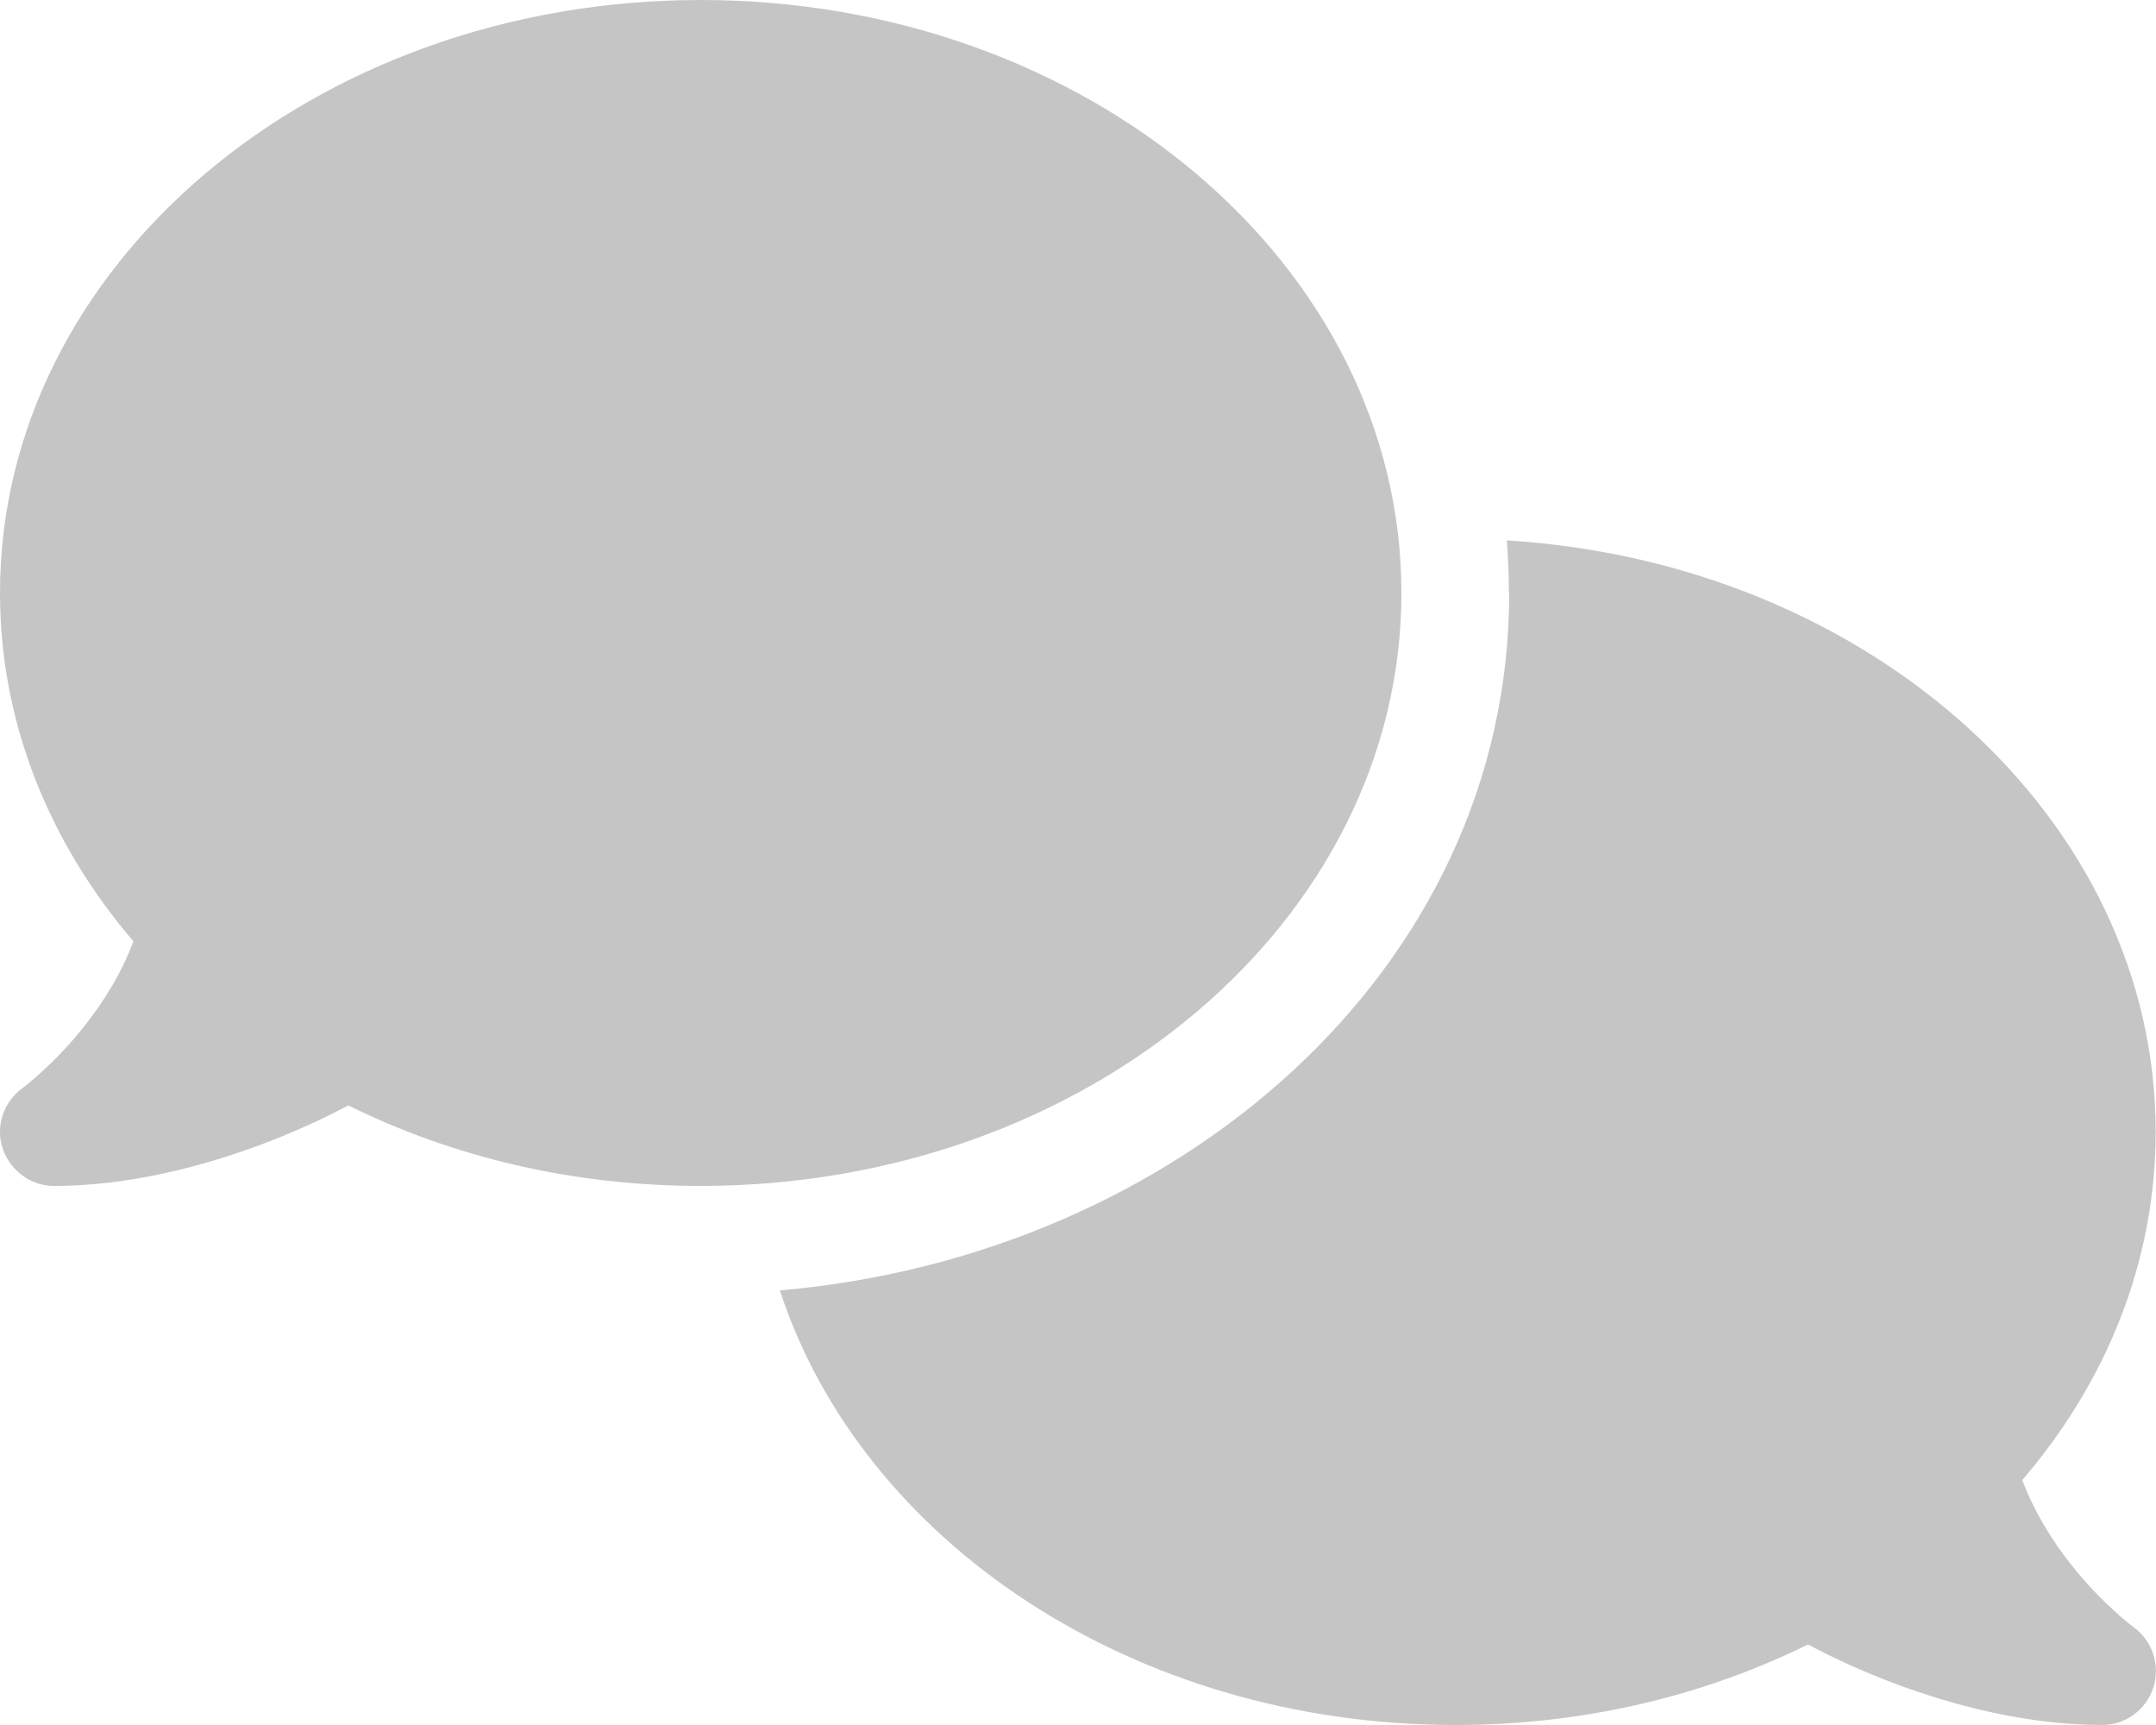
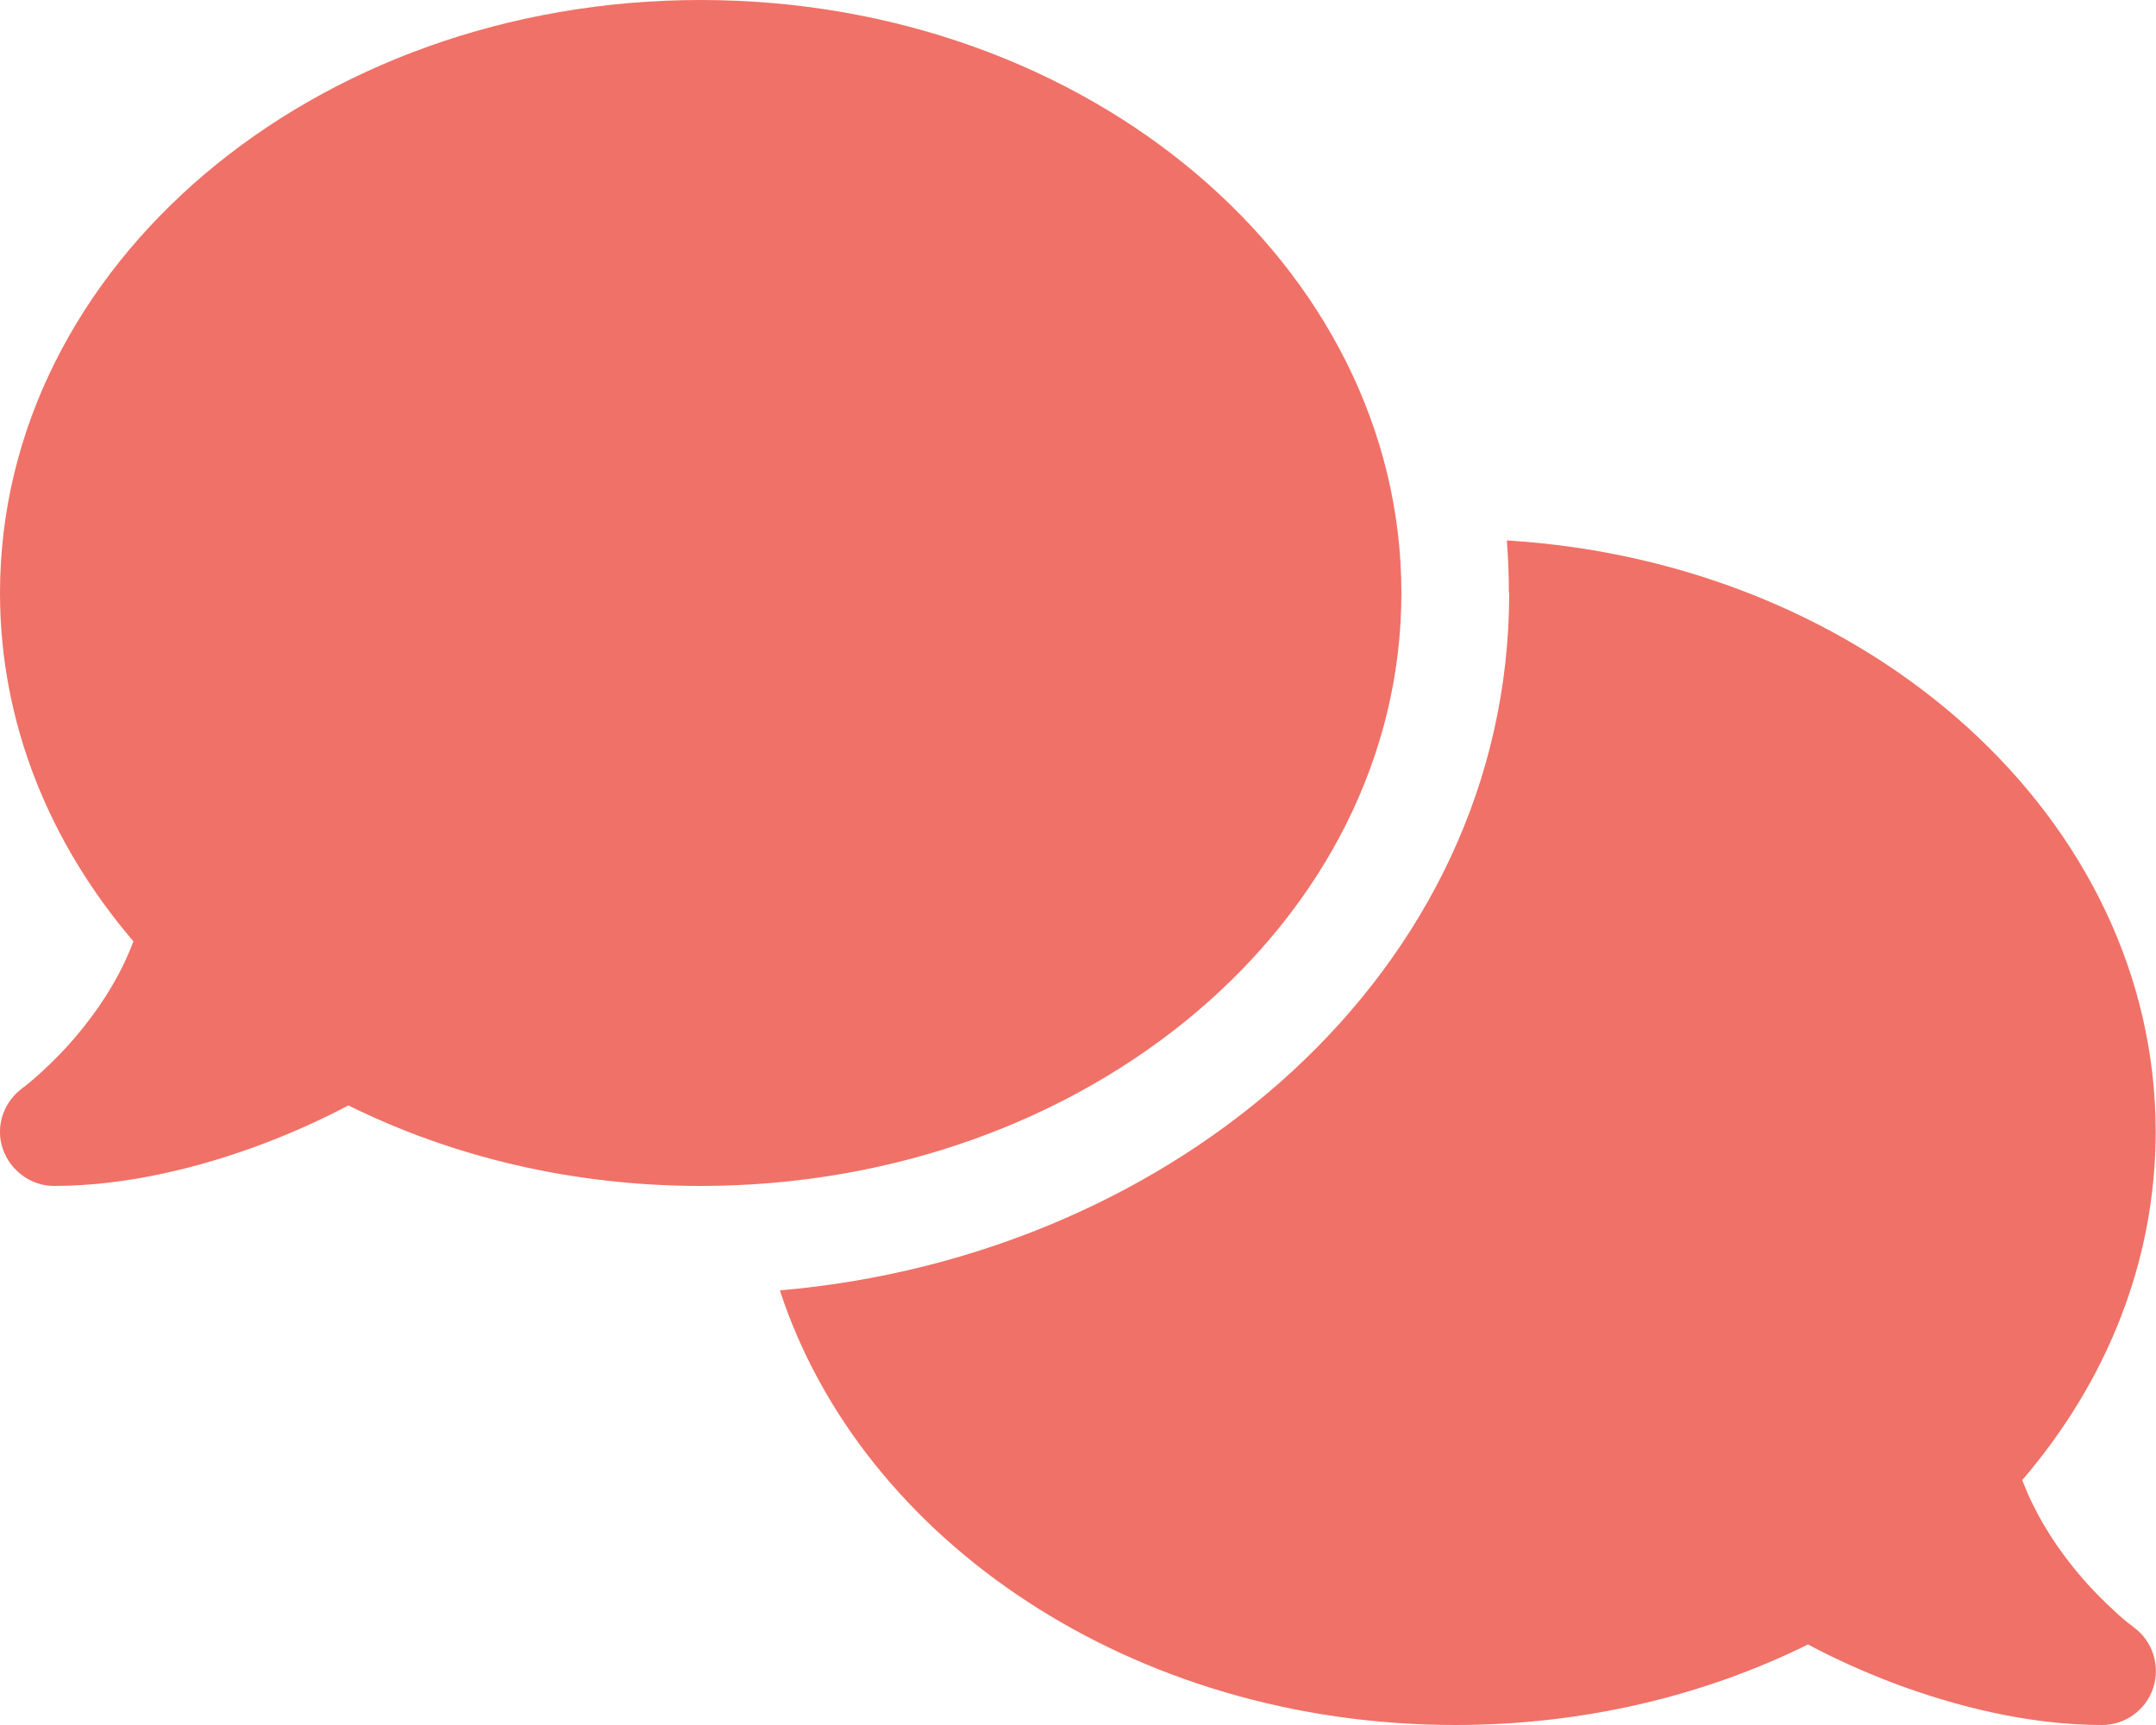
<svg xmlns="http://www.w3.org/2000/svg" height="1em" viewBox="0 0 640 512">
-   <style>svg{fill:#c5c5c5}</style>
+   <style>svg{fill:#f07167}</style>
  <path d="M208 352c114.9 0 208-78.8 208-176S322.9 0 208 0S0 78.8 0 176c0 38.6 14.7 74.3 39.6 103.4c-3.5 9.4-8.7 17.7-14.2 24.7c-4.8 6.2-9.7 11-13.3 14.3c-1.8 1.6-3.3 2.9-4.3 3.7c-.5 .4-.9 .7-1.1 .8l-.2 .2 0 0 0 0C1 327.2-1.4 334.4 .8 340.9S9.1 352 16 352c21.8 0 43.8-5.6 62.1-12.5c9.2-3.5 17.8-7.4 25.3-11.4C134.1 343.3 169.8 352 208 352zM448 176c0 112.3-99.1 196.9-216.5 207C255.8 457.4 336.4 512 432 512c38.2 0 73.9-8.7 104.7-23.9c7.5 4 16 7.9 25.2 11.4c18.3 6.9 40.3 12.5 62.1 12.5c6.9 0 13.1-4.5 15.2-11.1c2.1-6.6-.2-13.8-5.8-17.9l0 0 0 0-.2-.2c-.2-.2-.6-.4-1.1-.8c-1-.8-2.5-2-4.3-3.7c-3.6-3.3-8.5-8.1-13.3-14.3c-5.5-7-10.7-15.4-14.2-24.7c24.9-29 39.6-64.7 39.6-103.4c0-92.8-84.9-168.9-192.6-175.5c.4 5.1 .6 10.3 .6 15.5z" />
</svg>
